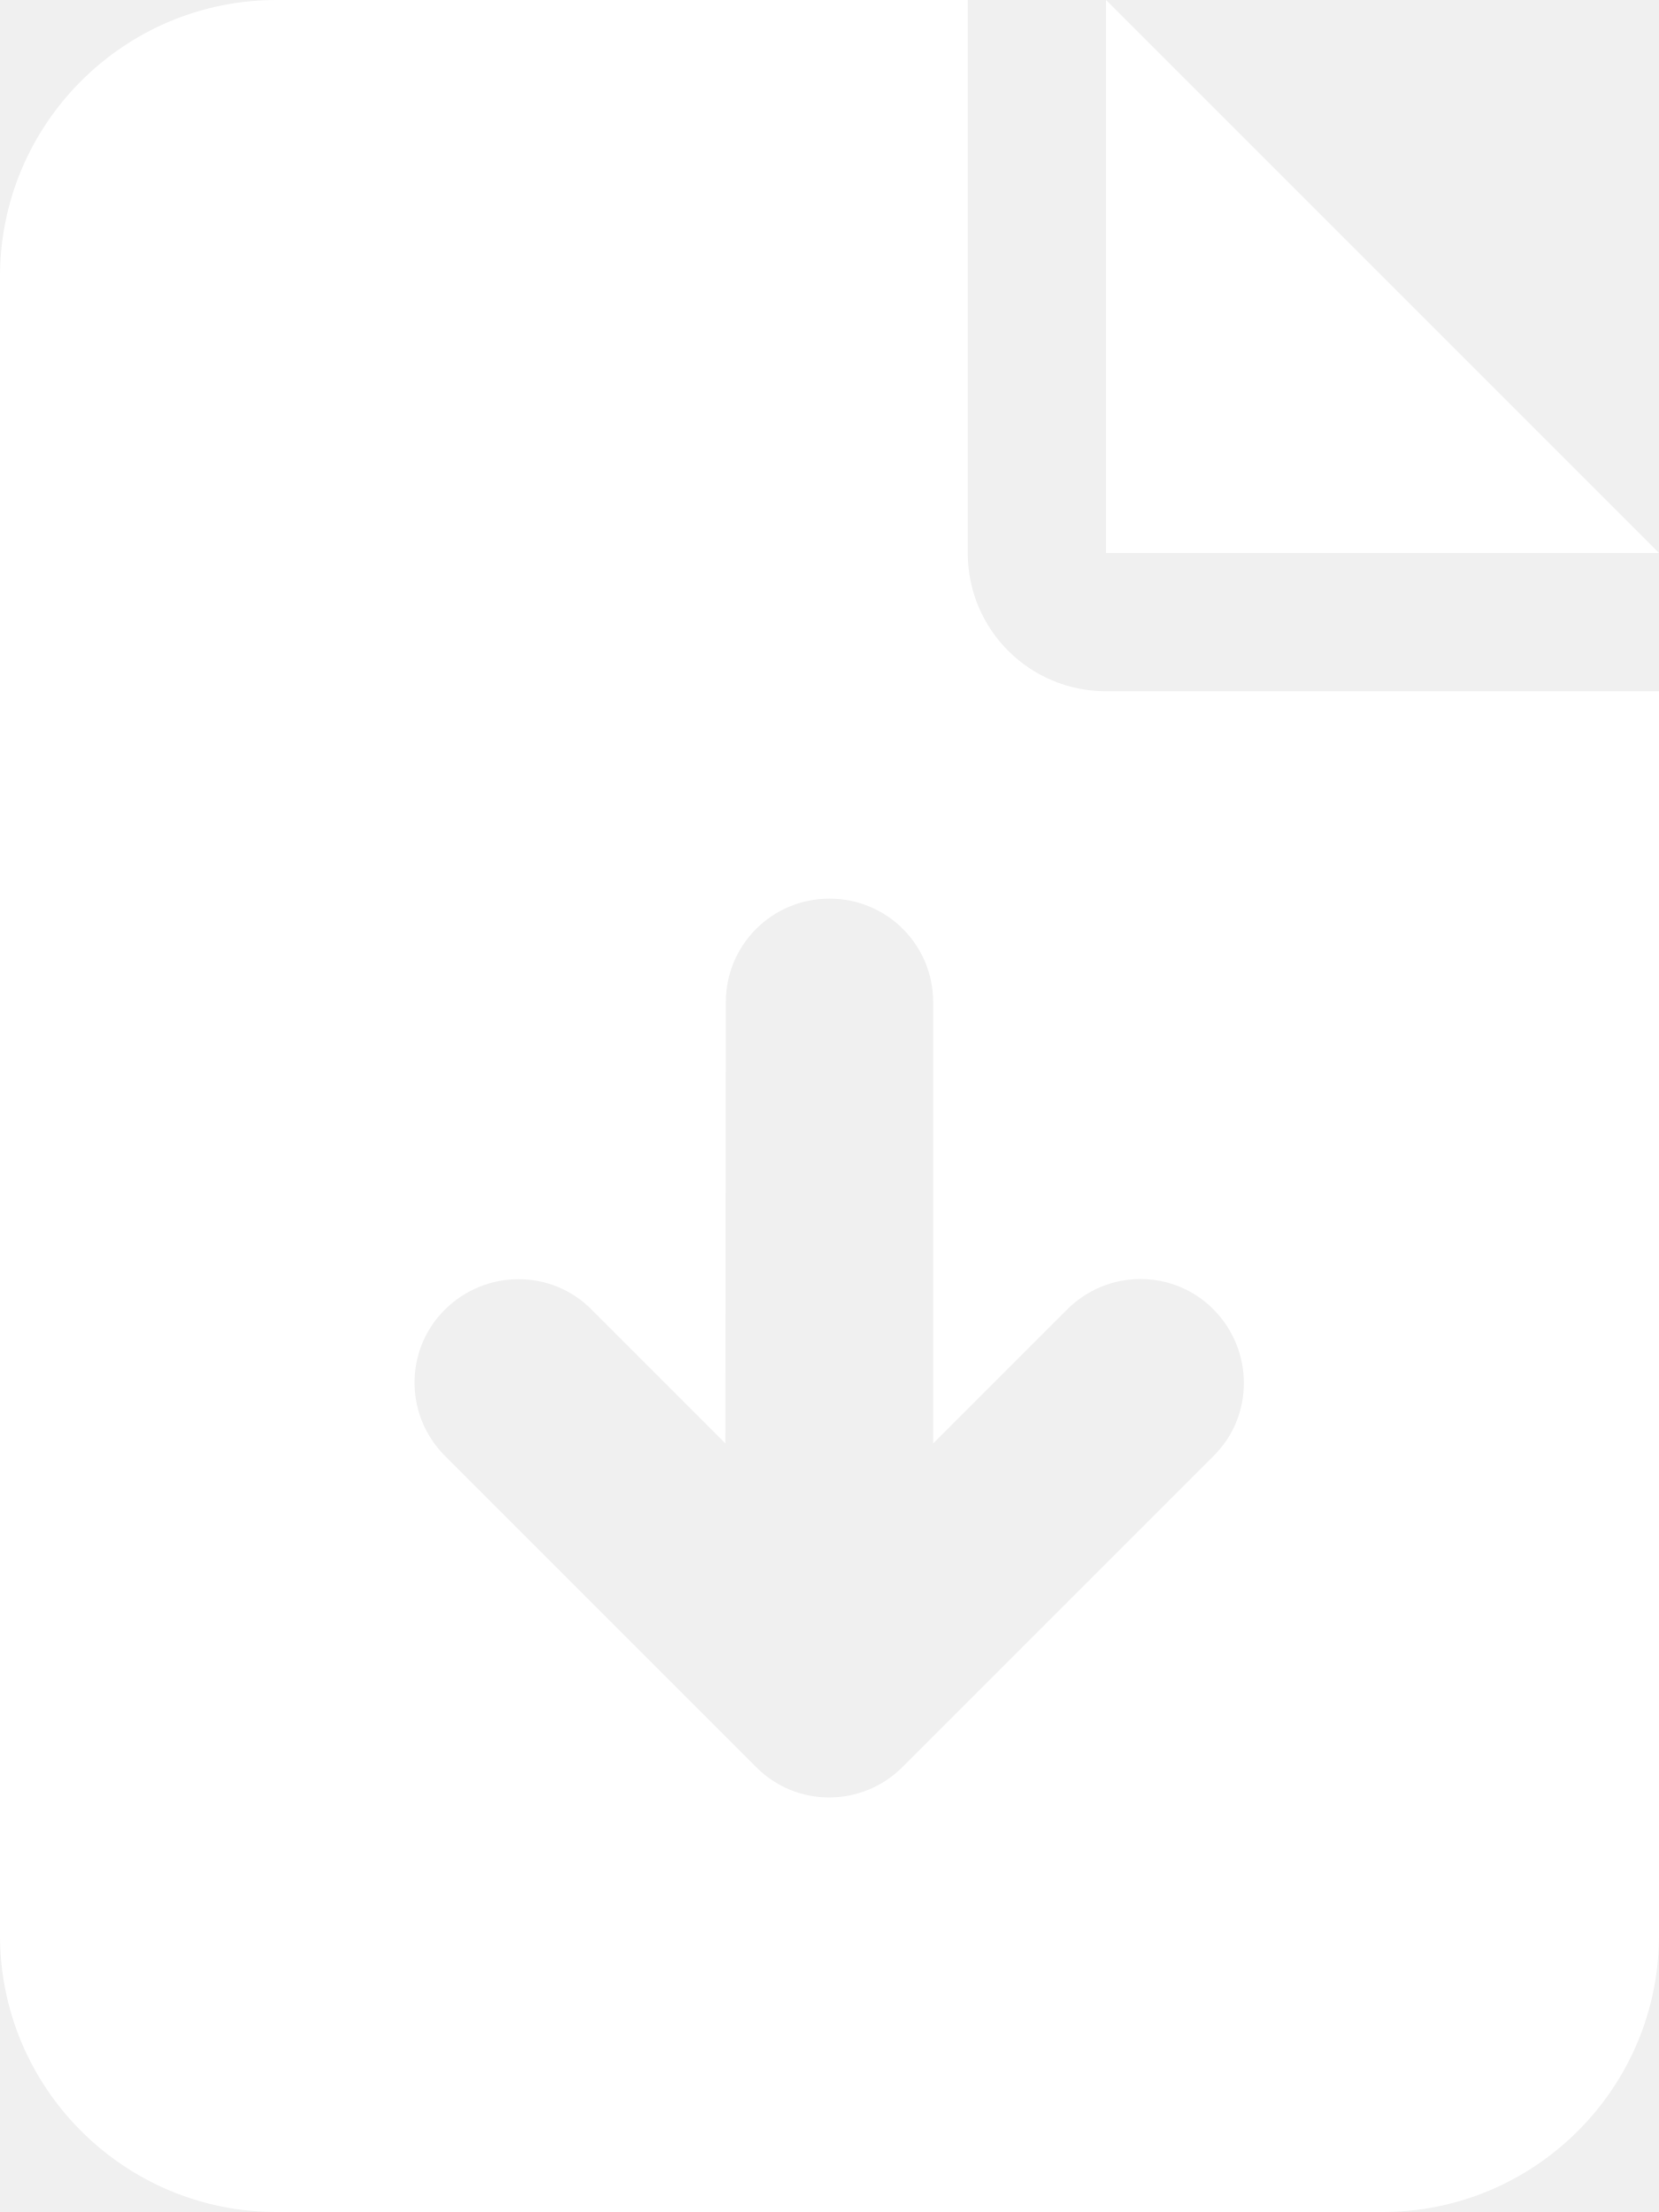
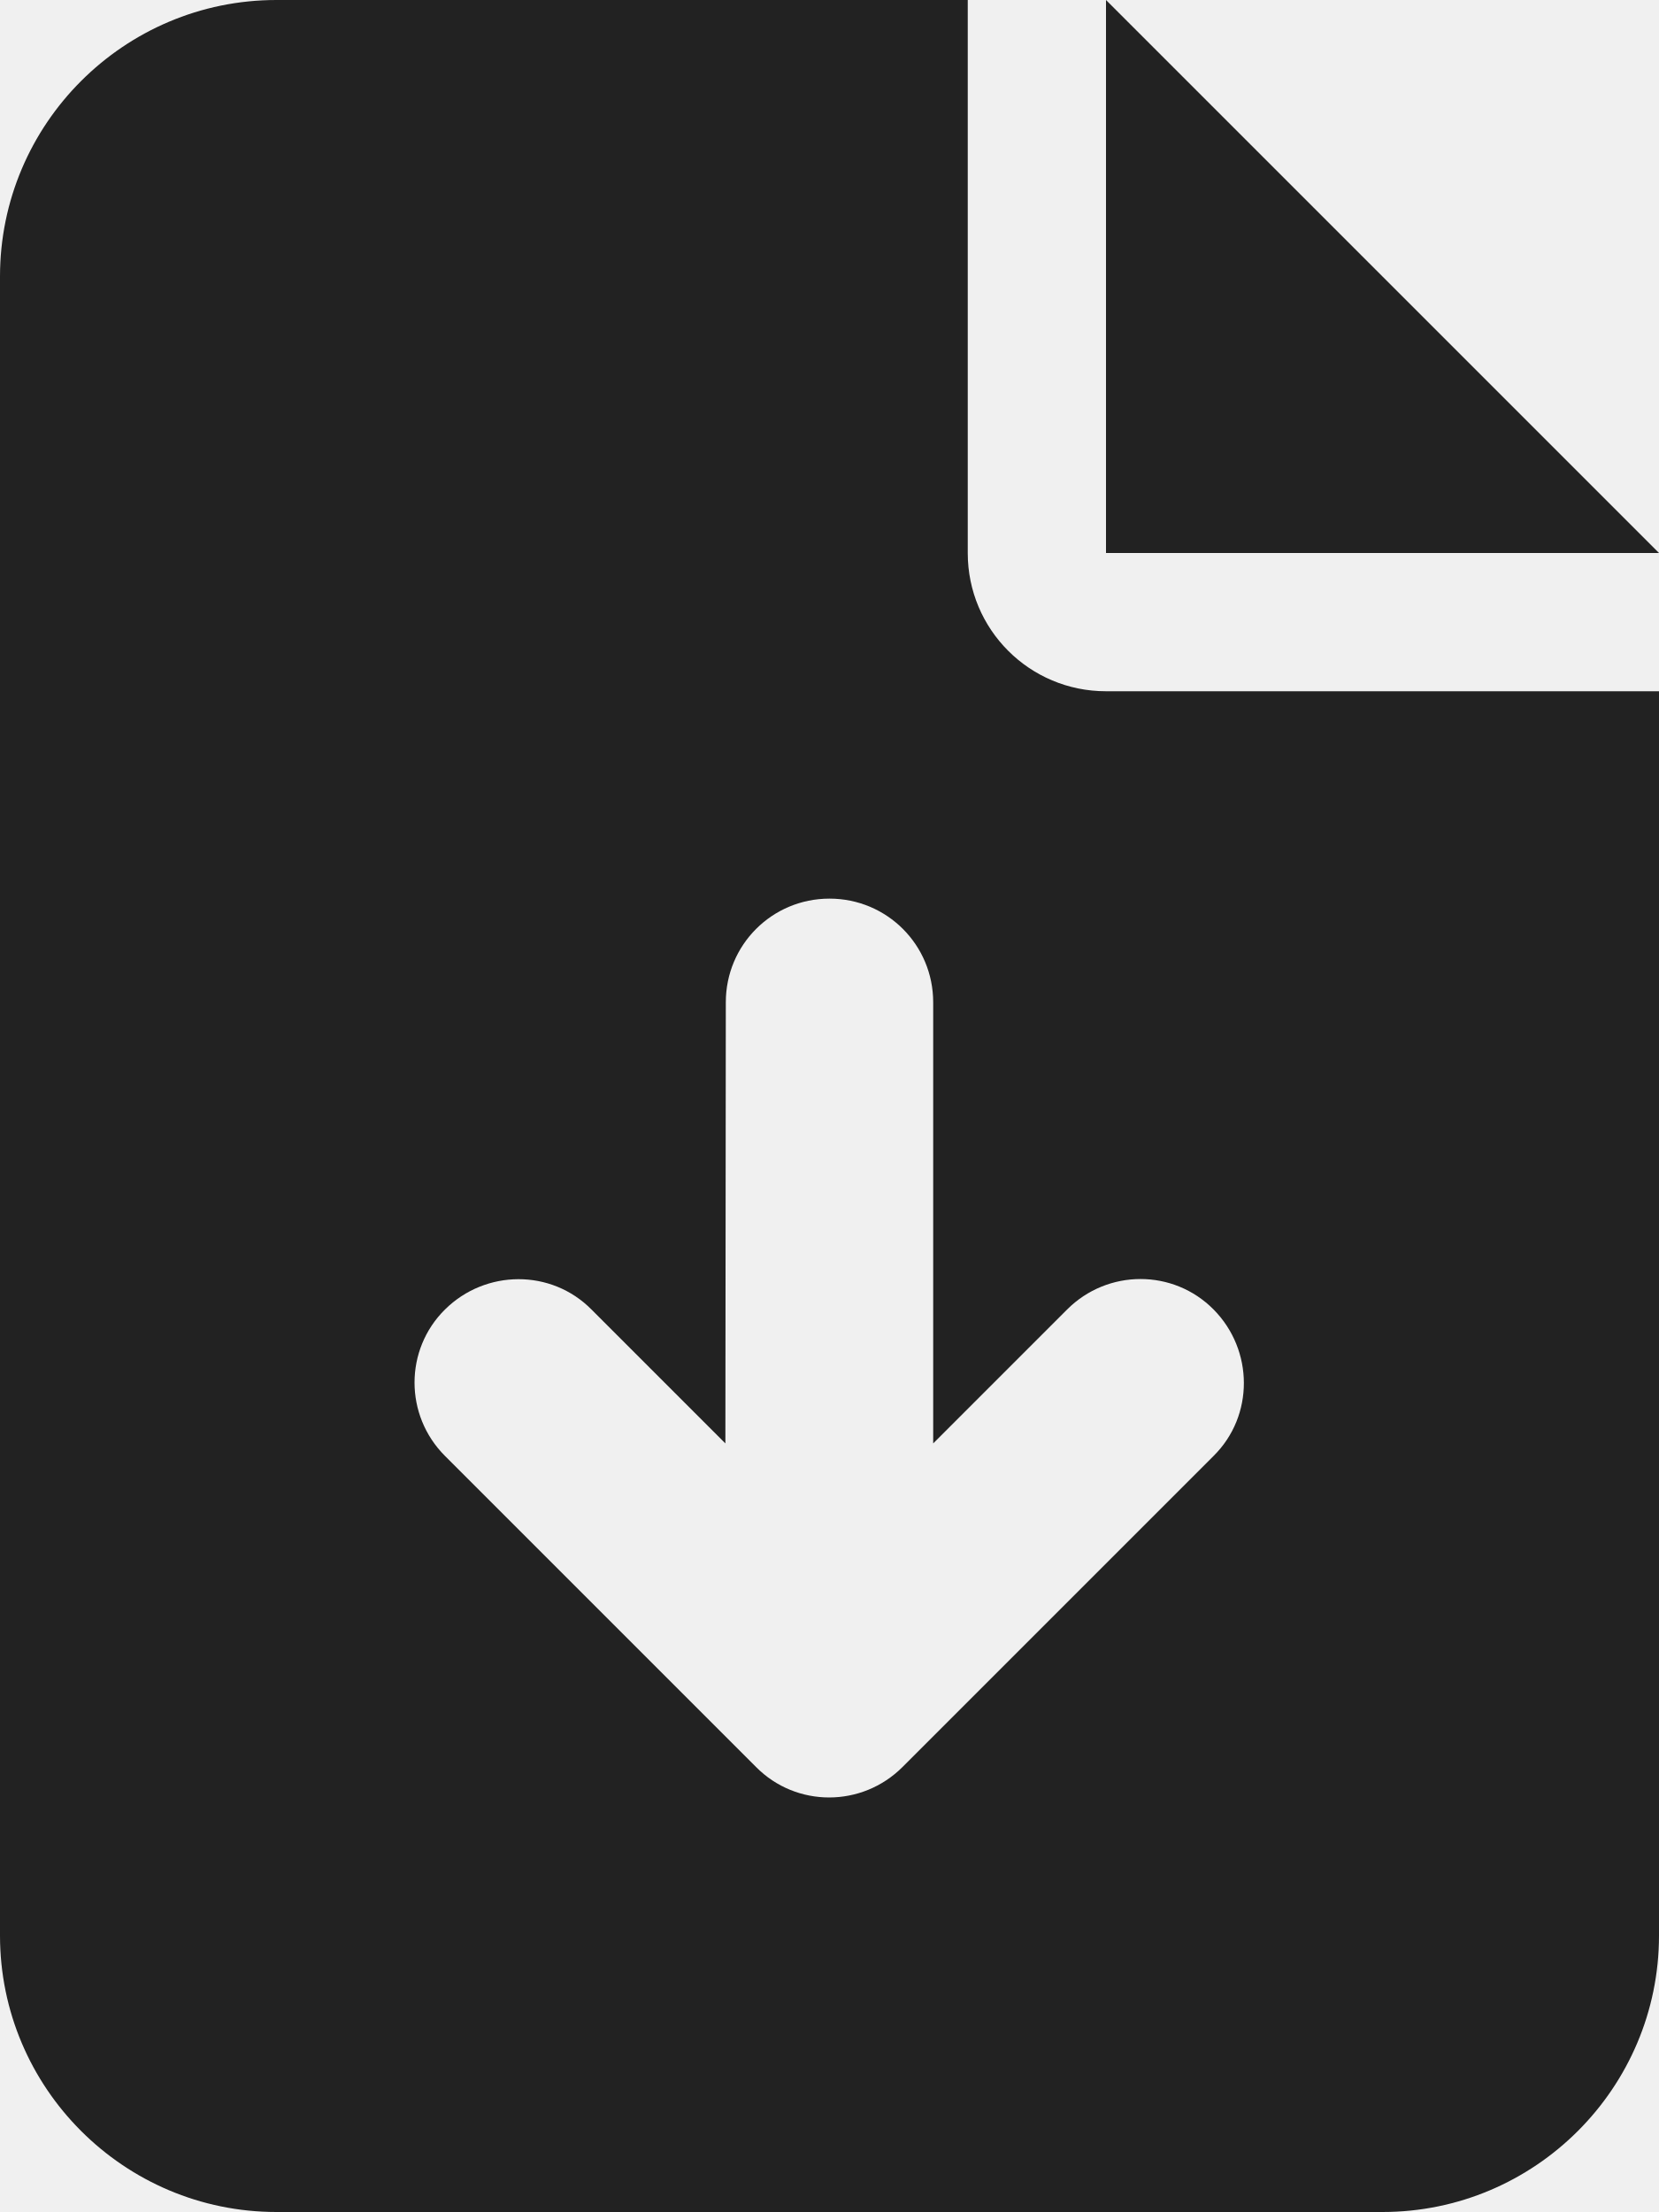
<svg xmlns="http://www.w3.org/2000/svg" viewBox="0 0 384 512">
-   <path fill="#fff" d="M64 0C28.7 0 0 28.7 0 64L0 448c0 35.3 28.7 64 64 64l256 0c35.3 0 64-28.7 64-64l0-288-128 0c-17.7 0-32-14.3-32-32L224 0 64 0zM256 0l0 128 128 0L256 0zM216 232l0 102.1 31-31c9.4-9.4 24.6-9.4 33.9 0s9.4 24.6 0 33.9l-72 72c-9.4 9.4-24.6 9.4-33.9 0l-72-72c-9.4-9.4-9.4-24.6 0-33.9s24.6-9.4 33.9 0l31 31L168 232c0-13.3 10.7-24 24-24s24 10.7 24 24z" />
+   <path fill="#222" d="M64 0C28.7 0 0 28.7 0 64L0 448c0 35.3 28.7 64 64 64l256 0c35.3 0 64-28.7 64-64l0-288-128 0c-17.7 0-32-14.3-32-32L224 0 64 0zM256 0l0 128 128 0L256 0zM216 232l0 102.1 31-31c9.4-9.4 24.6-9.4 33.9 0s9.4 24.6 0 33.9l-72 72c-9.4 9.4-24.6 9.4-33.9 0l-72-72c-9.4-9.4-9.4-24.6 0-33.9s24.6-9.4 33.9 0l31 31L168 232c0-13.3 10.7-24 24-24s24 10.7 24 24z" />
</svg>
